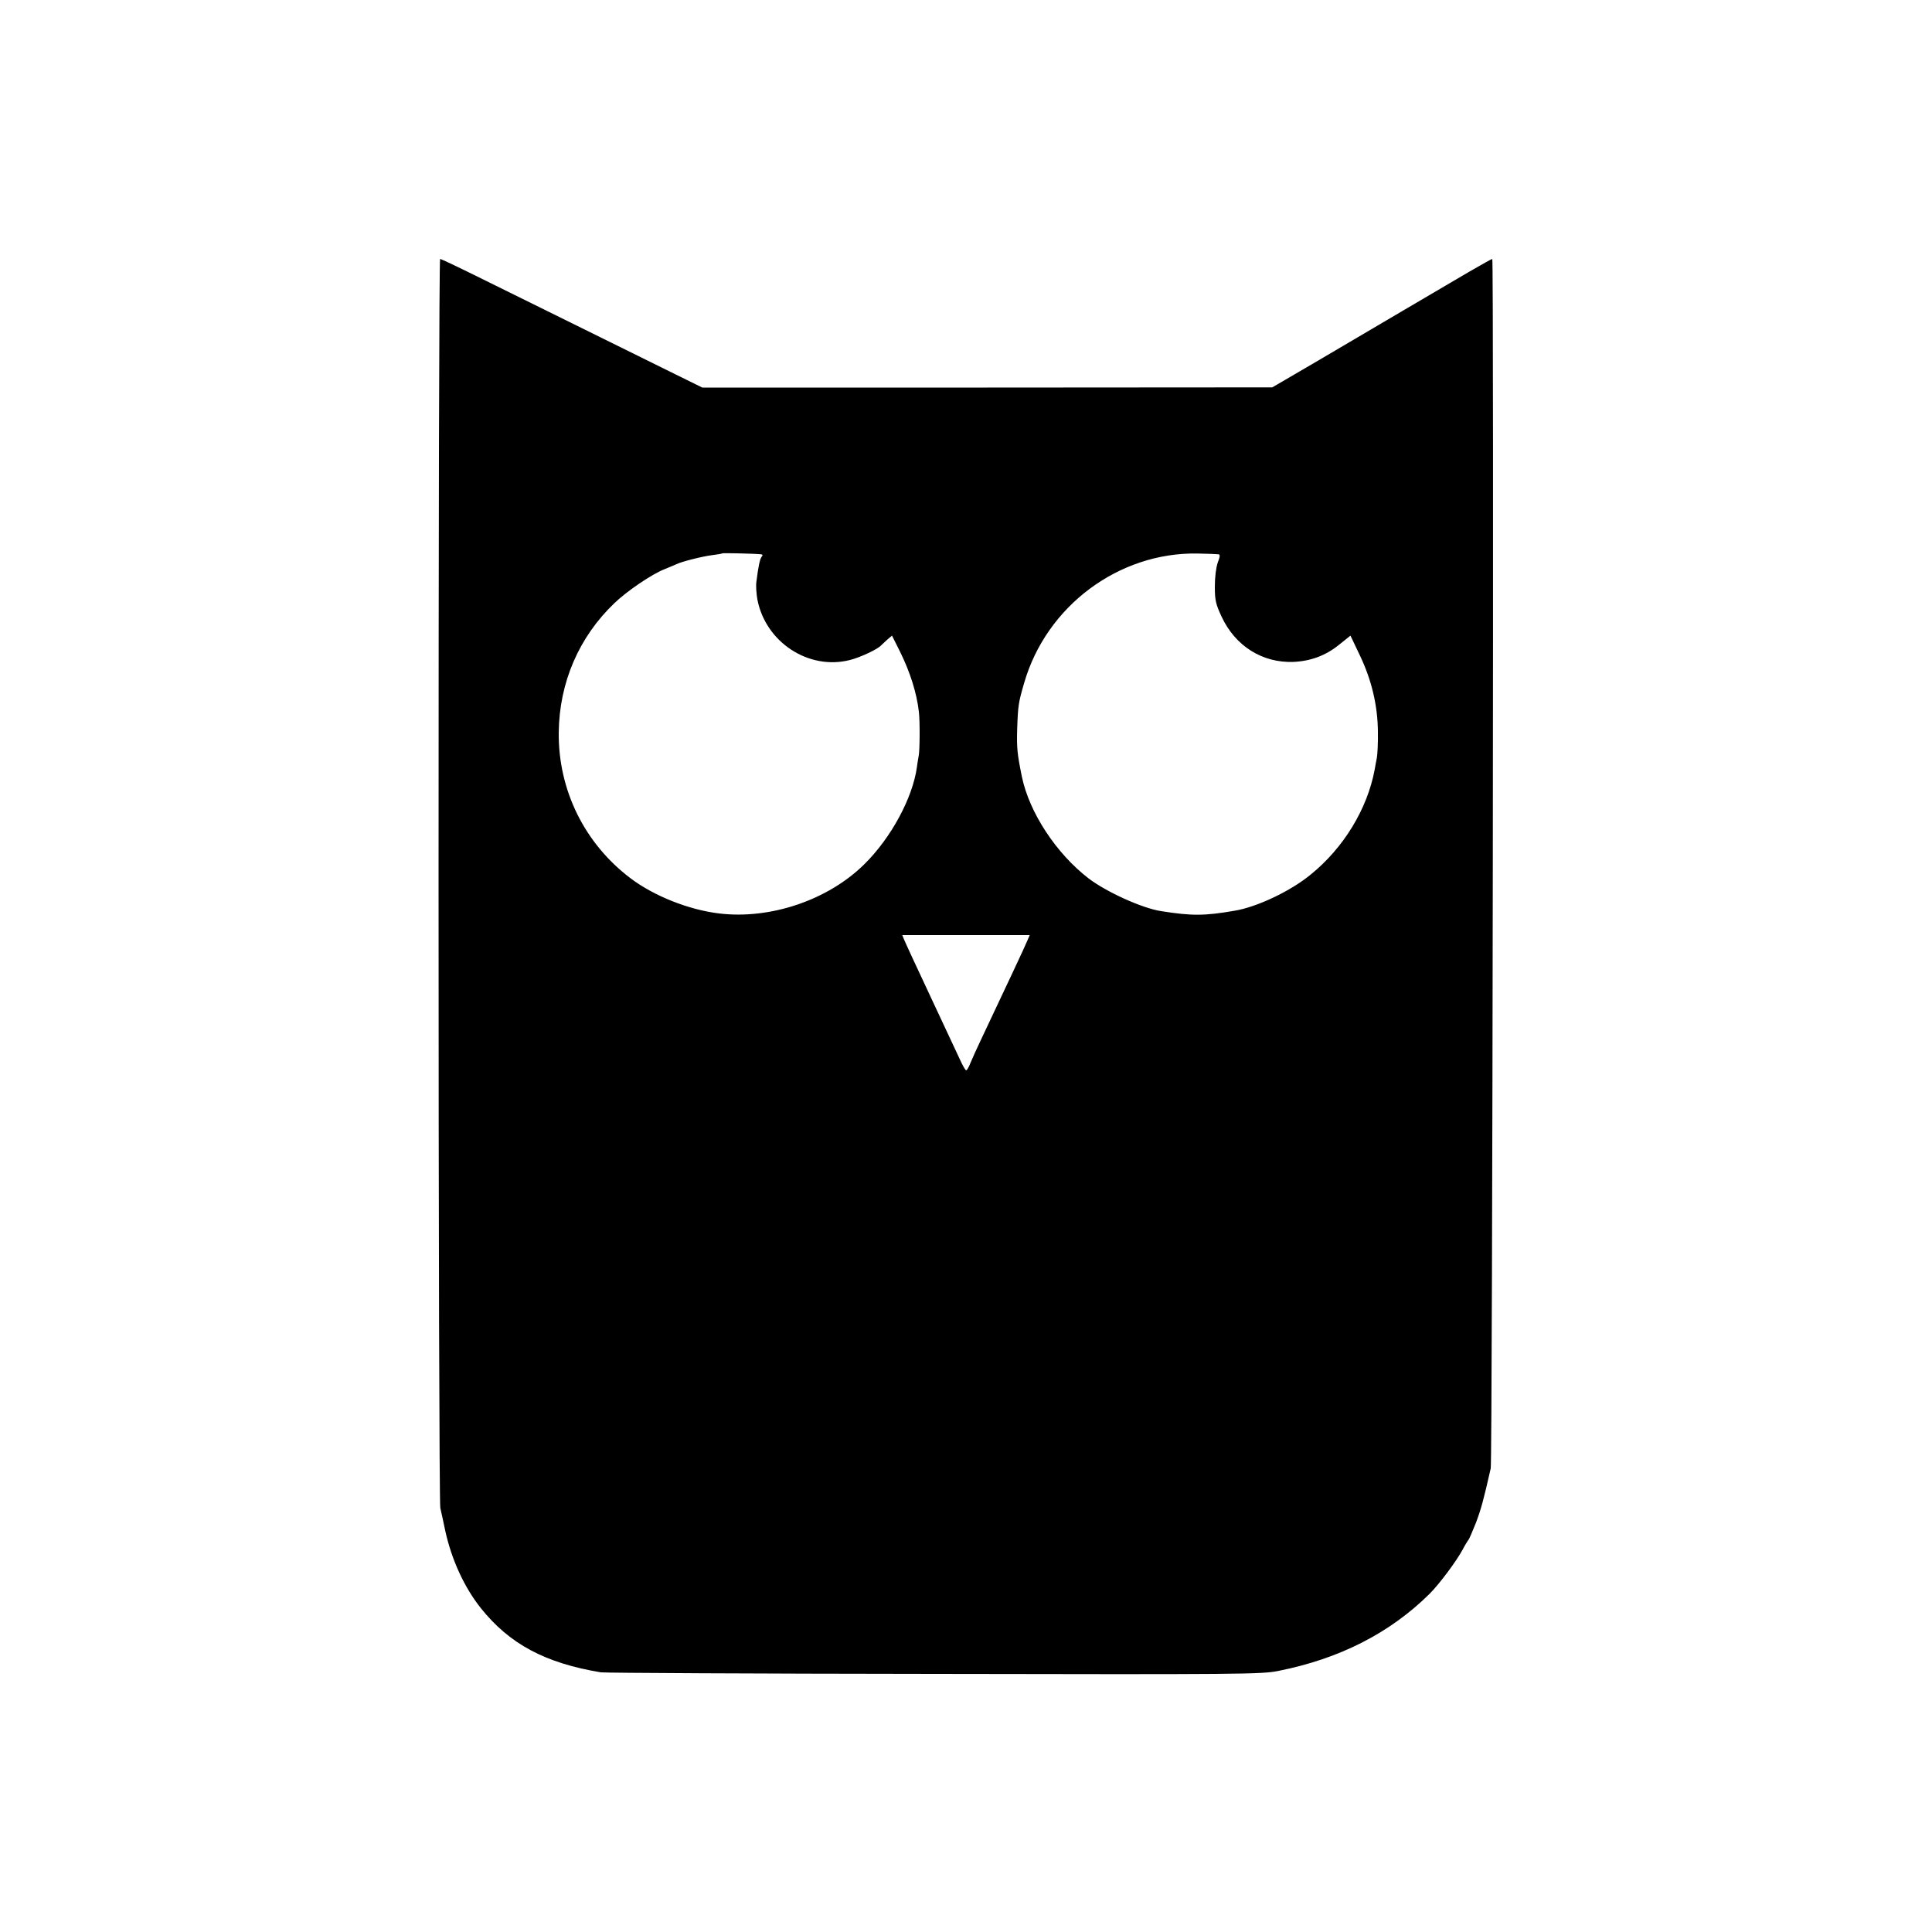
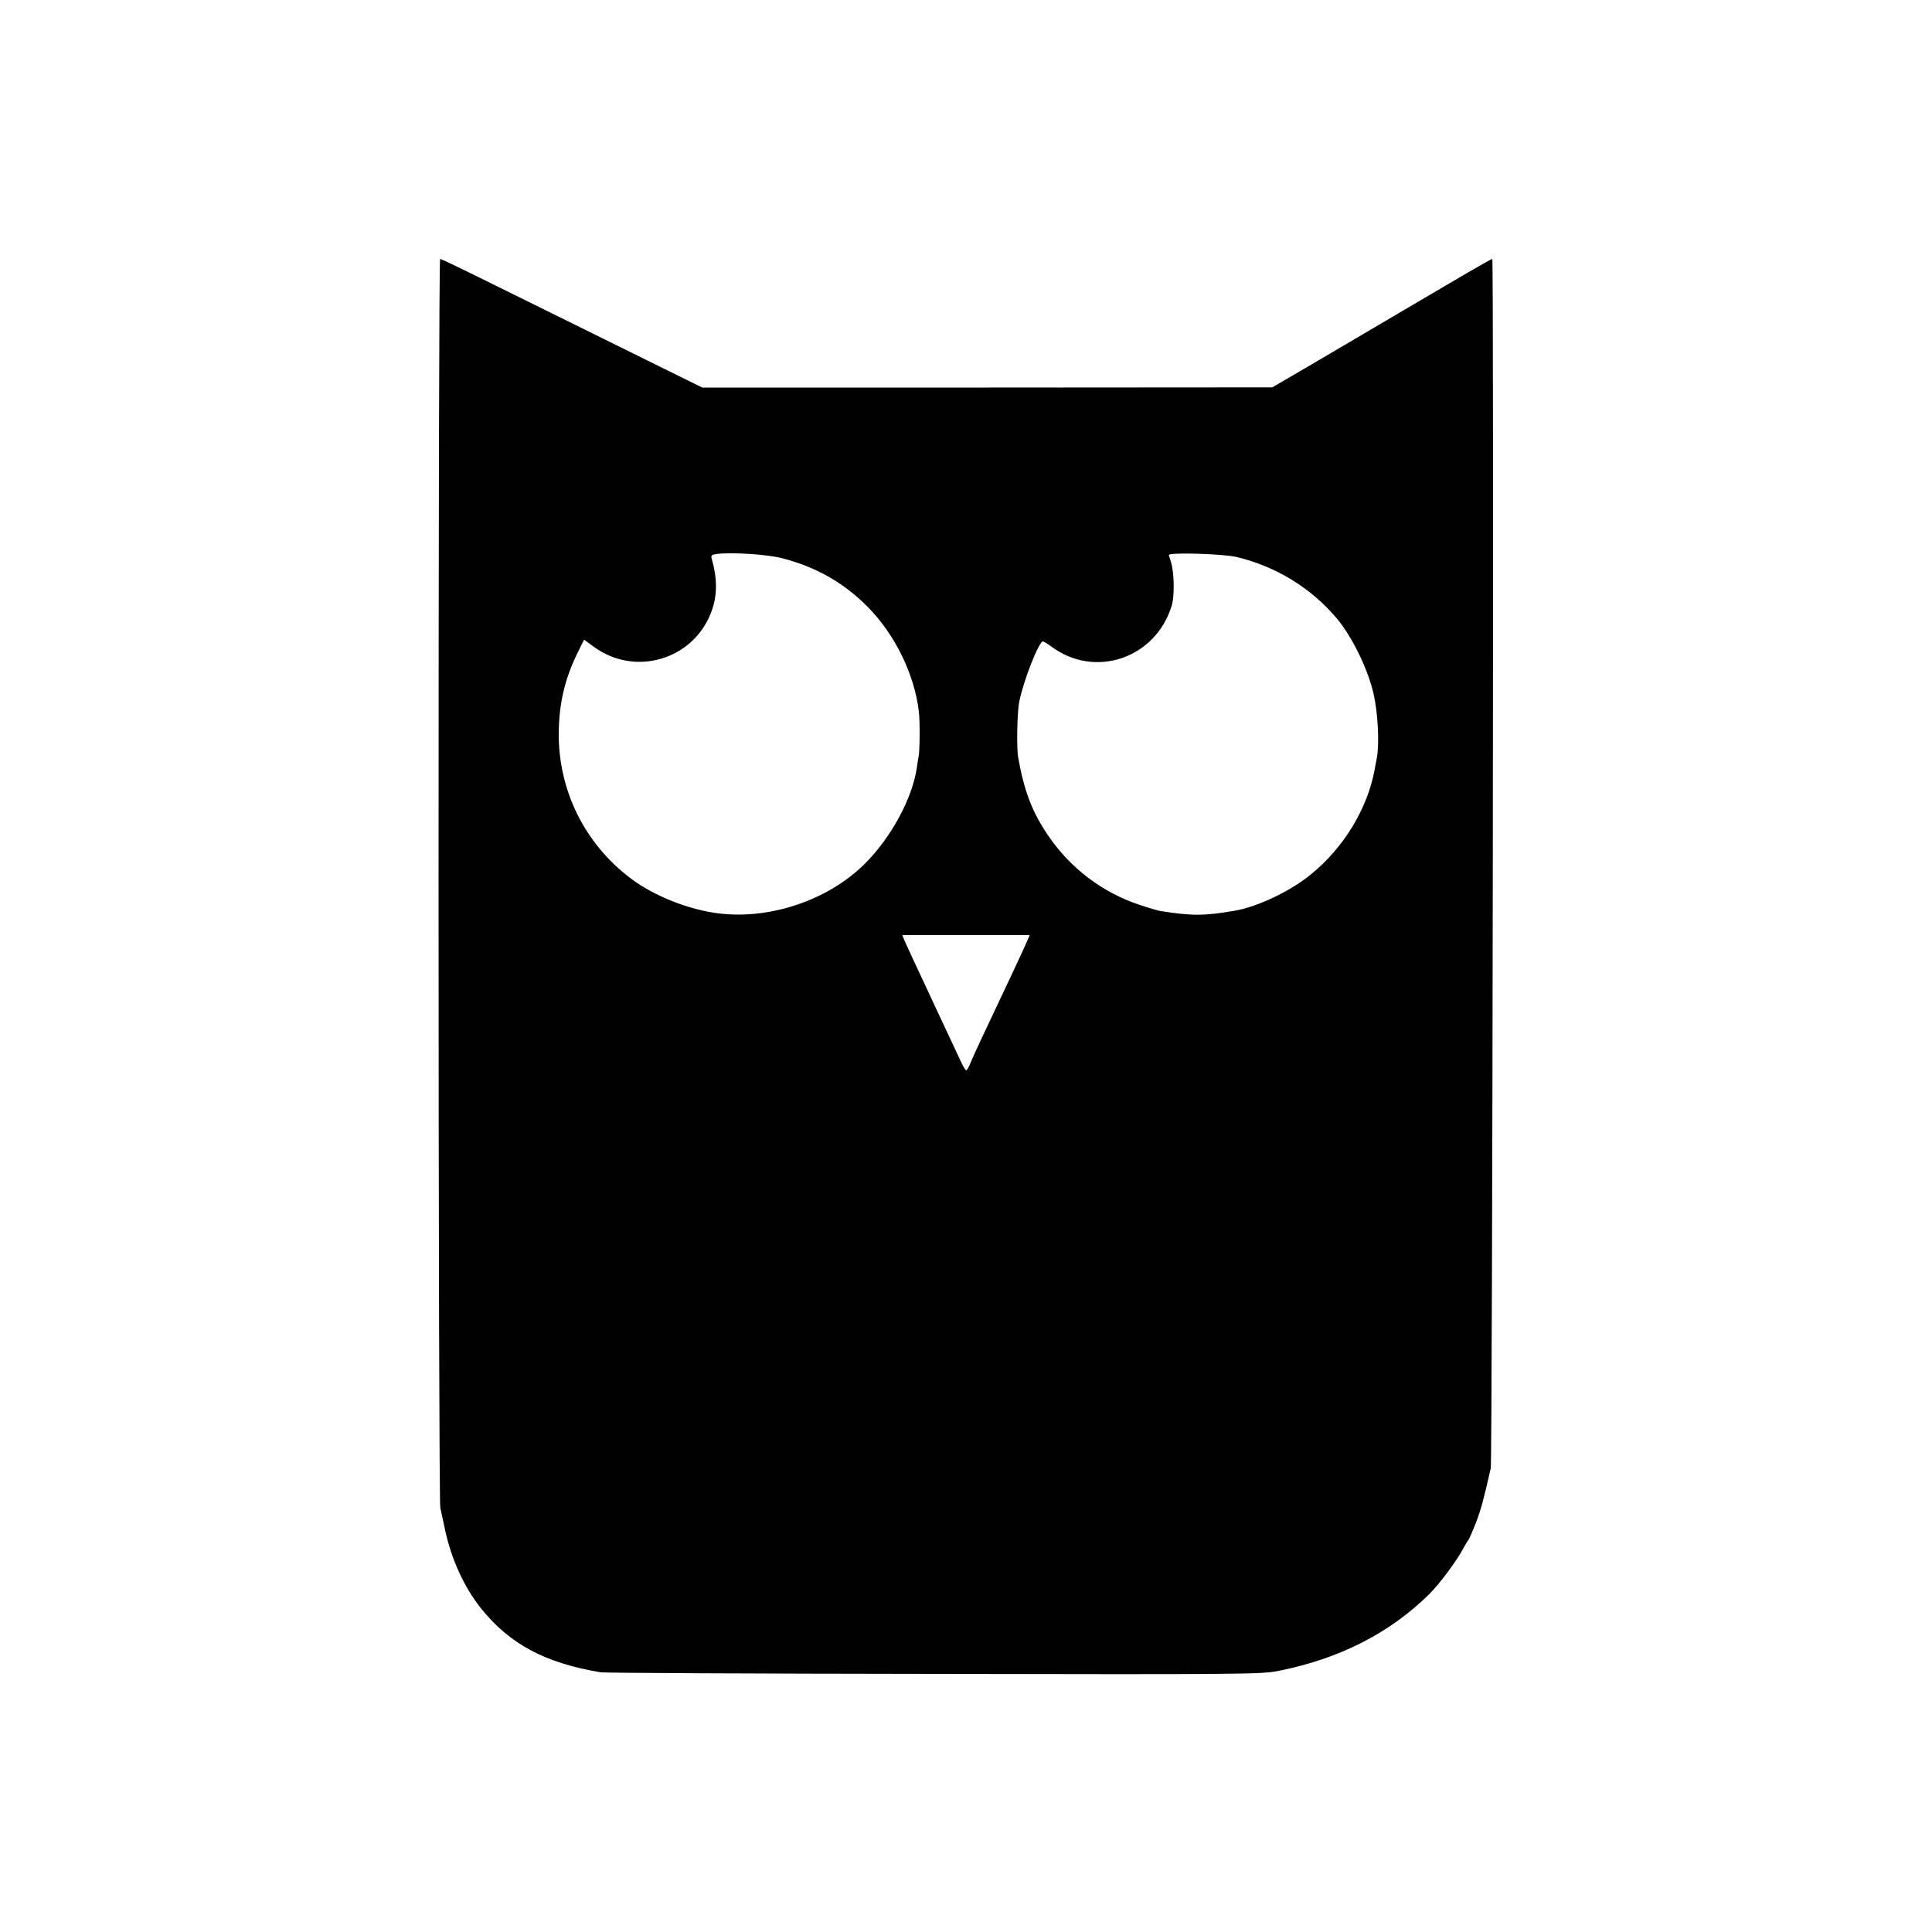
<svg xmlns="http://www.w3.org/2000/svg" version="1.0" width="1000pt" height="1000pt" viewBox="0 0 1000 1000" preserveAspectRatio="xMidYMid meet">
  <g transform="translate(0,1000) scale(0.1,-0.1)" fill="#000000" stroke="none">
-     <path d="M2270 5448 c0 -1809 4 -3230 9 -3253 5 -22 17 -76 26 -120 33 -149 98 -291 184 -399 148 -185 332 -284 621 -332 19 -3 796 -7 1725 -8 1589 -3 1695 -2 1780 15 318 63 579 196 785 400 50 50 139 169 171 229 13 25 27 47 30 50 3 3 20 42 38 87 27 72 40 119 77 283 9 40 17 6260 8 6260 -3 0 -58 -31 -122 -68 -121 -71 -533 -313 -777 -457 -77 -45 -162 -95 -190 -111 l-50 -29 -1475 -1 -1475 0 -140 69 c-77 38 -293 145 -480 237 -187 92 -428 211 -535 264 -107 53 -198 96 -202 96 -5 0 -8 -1446 -8 -3212z m1669 1683 c9 -1 10 -5 3 -13 -9 -12 -17 -50 -27 -130 -3 -20 0 -61 5 -90 42 -222 266 -369 480 -314 55 14 143 56 160 75 3 3 17 16 31 29 l26 22 41 -82 c53 -107 87 -215 98 -312 6 -46 5 -203 -1 -229 -2 -12 -7 -38 -9 -57 -22 -160 -134 -367 -272 -503 -188 -186 -487 -287 -752 -255 -157 19 -336 90 -457 181 -239 180 -376 457 -373 756 3 258 104 493 288 669 64 62 195 151 260 176 25 10 52 22 62 26 25 13 136 41 187 47 25 3 48 7 50 9 3 2 160 -1 200 -5z m2368 0 c9 -1 8 -12 -4 -43 -9 -27 -15 -74 -15 -125 0 -71 5 -90 35 -155 71 -152 211 -240 372 -234 89 4 167 33 235 88 l60 48 49 -103 c61 -128 92 -260 93 -395 1 -53 -2 -113 -5 -132 -4 -19 -9 -48 -12 -65 -38 -202 -160 -403 -330 -541 -104 -86 -279 -169 -395 -188 -157 -27 -221 -27 -380 -2 -98 15 -283 99 -375 169 -168 129 -308 342 -346 528 -24 118 -27 148 -24 249 4 118 7 136 36 235 115 398 489 677 897 670 53 -1 102 -3 109 -4z m-991 -2003 c-12 -30 -107 -231 -233 -498 -25 -52 -52 -112 -60 -132 -8 -21 -18 -38 -22 -38 -4 0 -18 24 -31 53 -13 28 -82 176 -153 327 -71 151 -133 285 -138 298 l-9 22 330 0 330 0 -14 -32z" />
+     <path d="M2270 5448 c0 -1809 4 -3230 9 -3253 5 -22 17 -76 26 -120 33 -149 98 -291 184 -399 148 -185 332 -284 621 -332 19 -3 796 -7 1725 -8 1589 -3 1695 -2 1780 15 318 63 579 196 785 400 50 50 139 169 171 229 13 25 27 47 30 50 3 3 20 42 38 87 27 72 40 119 77 283 9 40 17 6260 8 6260 -3 0 -58 -31 -122 -68 -121 -71 -533 -313 -777 -457 -77 -45 -162 -95 -190 -111 l-50 -29 -1475 -1 -1475 0 -140 69 c-77 38 -293 145 -480 237 -187 92 -428 211 -535 264 -107 53 -198 96 -202 96 -5 0 -8 -1446 -8 -3212z m1777 1663 c176 -45 320 -127 443 -251 143 -144 244 -352 266 -544 6 -46 5 -203 -1 -229 -2 -12 -7 -38 -9 -57 -22 -160 -134 -367 -272 -503 -188 -186 -487 -287 -752 -255 -157 19 -336 90 -457 181 -239 180 -376 457 -373 756 2 153 32 280 99 415 l32 65 51 -37 c213 -156 514 -67 607 179 32 83 33 172 3 276 -5 19 -1 22 28 26 80 9 256 -2 335 -22z m2354 6 c204 -49 387 -161 520 -320 80 -97 160 -262 189 -390 22 -97 30 -254 17 -327 -4 -19 -9 -48 -12 -65 -38 -202 -160 -403 -330 -541 -104 -86 -279 -169 -395 -188 -157 -27 -221 -27 -380 -2 -14 2 -63 16 -110 32 -194 64 -360 190 -476 361 -82 121 -123 228 -154 403 -9 47 -5 233 5 285 21 109 102 315 123 315 4 0 24 -12 43 -26 226 -169 541 -62 624 212 15 50 13 170 -4 224 -6 19 -11 36 -11 37 0 15 276 7 351 -10z m-1085 -1989 c-12 -30 -107 -231 -233 -498 -25 -52 -52 -112 -60 -132 -8 -21 -18 -38 -22 -38 -4 0 -18 24 -31 53 -13 28 -82 176 -153 327 -71 151 -133 285 -138 298 l-9 22 330 0 330 0 -14 -32z" />
  </g>
</svg>
